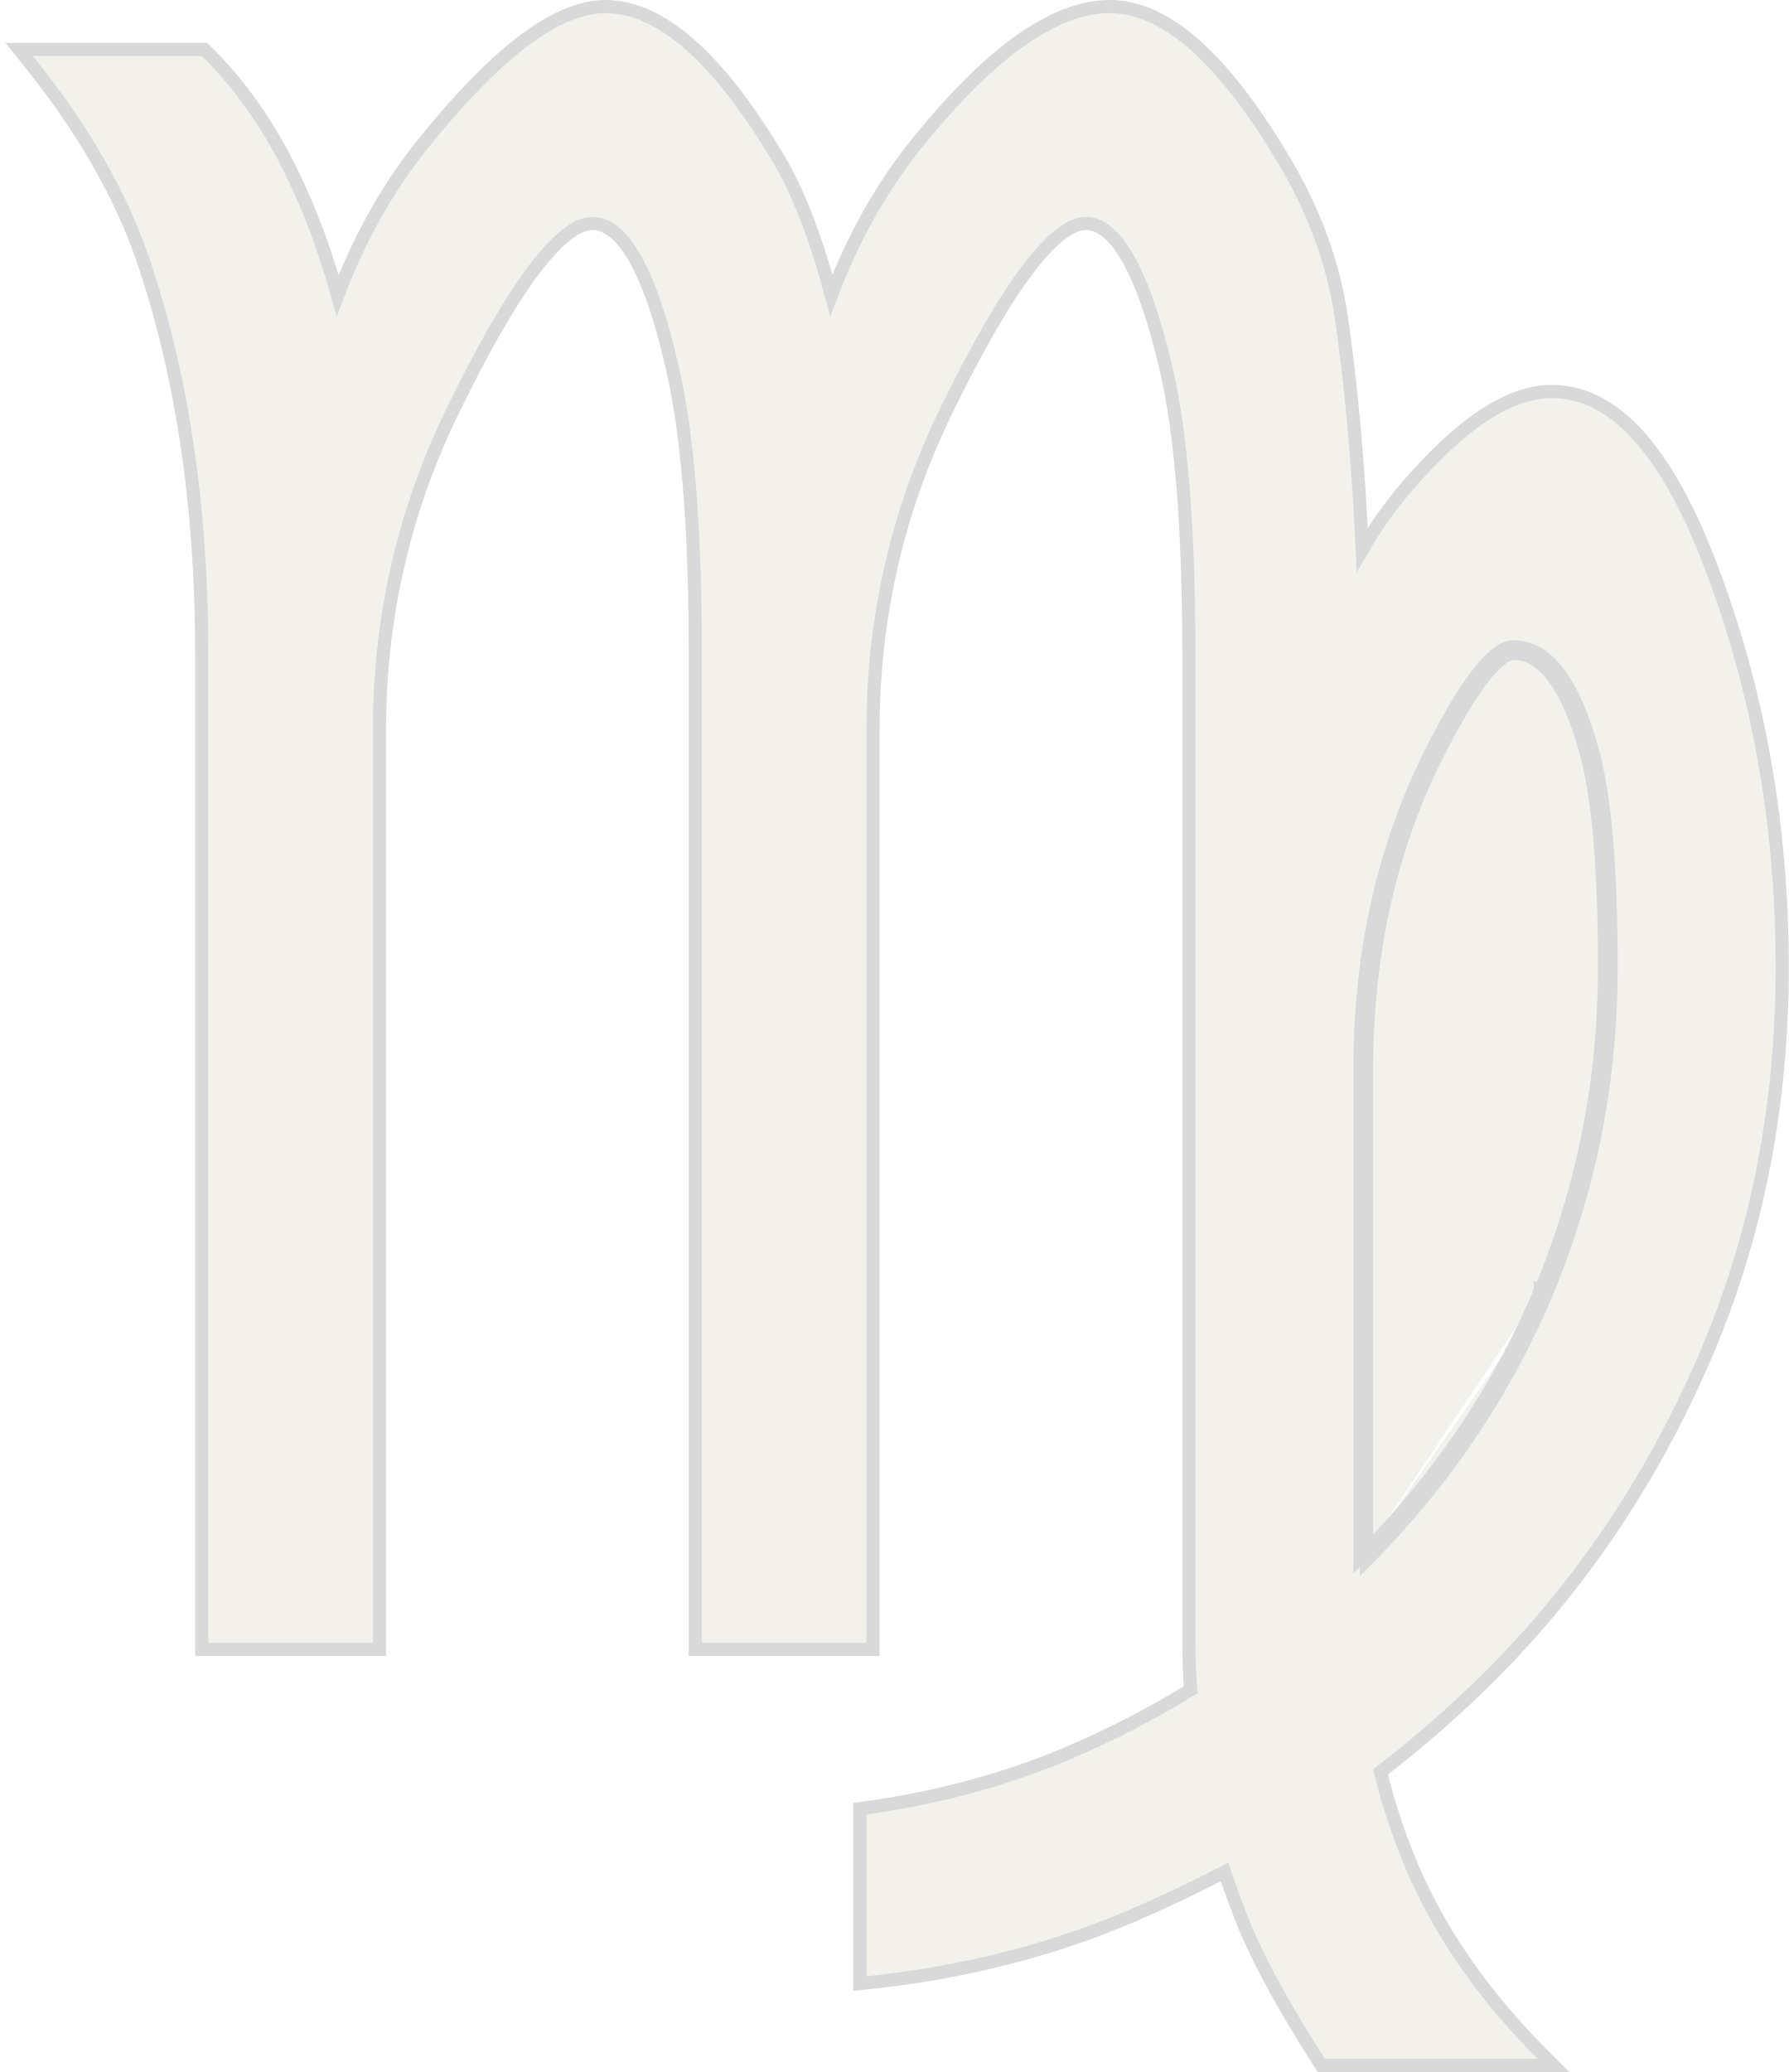
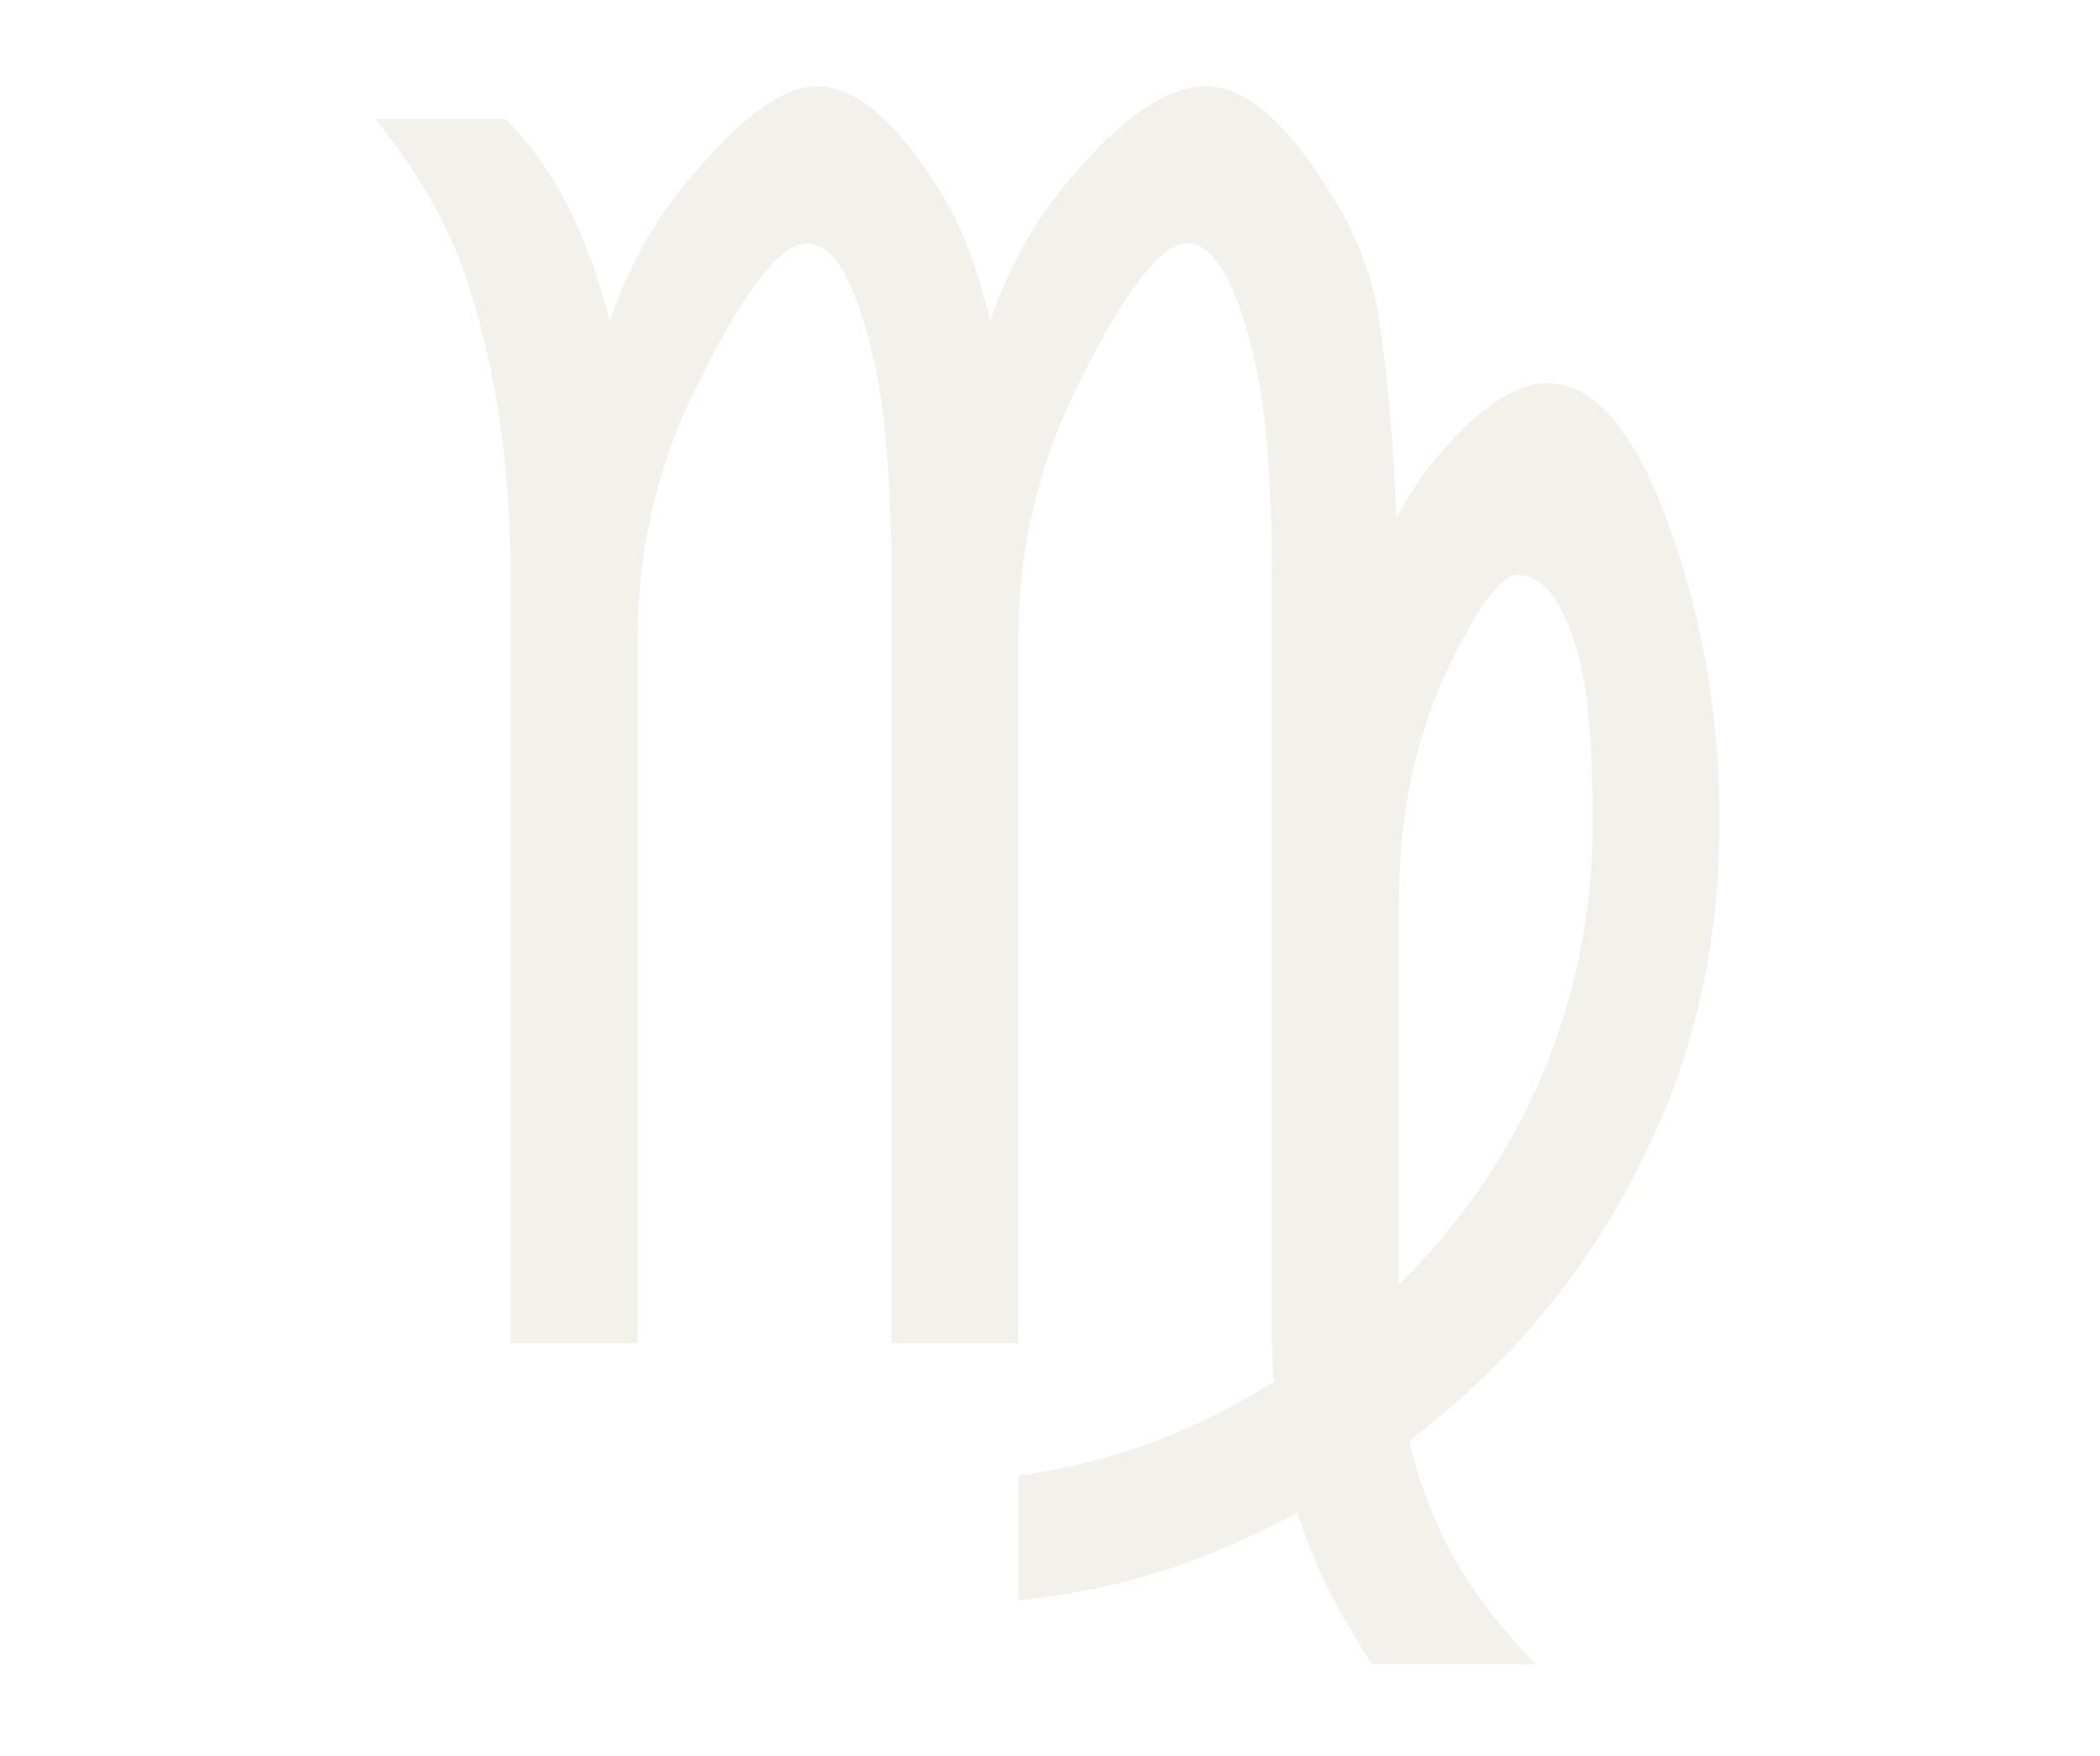
- <svg xmlns="http://www.w3.org/2000/svg" width="272" height="315" viewBox="0 0 272 315" fill="none">
-   <path d="M235.145 196.619C241.704 180.972 244.984 164.455 244.984 147.068C244.984 131.964 244.039 120.989 242.149 114.143C239.258 103.602 235.256 98.332 230.142 98.332C227.251 98.332 223.193 103.439 217.967 113.654M235.145 196.619L234.223 196.231C234.223 196.231 234.223 196.232 234.223 196.232M235.145 196.619L234.223 196.233C234.223 196.233 234.223 196.232 234.223 196.232M235.145 196.619C228.763 211.736 219.646 225.259 207.794 237.188V235.764M234.223 196.232C240.729 180.71 243.984 164.325 243.984 147.068C243.984 131.976 243.037 121.116 241.185 114.409L241.185 114.407C239.754 109.19 238.073 105.378 236.183 102.889C234.31 100.423 232.298 99.332 230.142 99.332C229.714 99.332 229.124 99.524 228.347 100.095C227.576 100.662 226.697 101.545 225.713 102.784C223.745 105.261 221.459 109.024 218.858 114.109L217.967 113.654M234.223 196.232C228.02 210.924 219.213 224.1 207.794 235.764M217.967 113.654C210.518 128.215 206.793 144.515 206.794 162.553V236.774C207.129 236.439 207.462 236.102 207.794 235.764M217.967 113.654L218.858 114.109C211.488 128.515 207.793 144.656 207.794 162.553V235.764M172.504 291.098C177.166 289.072 181.732 286.906 186.203 284.598C187.222 287.606 188.329 290.571 189.525 293.493L189.528 293.501L189.531 293.509C191.896 299.012 195.596 305.692 200.614 313.539L200.909 314H201.457H233.811H236.223L234.518 312.293C225.479 303.243 218.832 293.623 214.553 283.436C212.655 278.902 211.111 274.219 209.92 269.387C214.876 265.568 219.623 261.493 224.161 257.163L224.162 257.163C239.049 242.94 250.743 225.984 259.244 206.307L259.244 206.307C267.085 188.133 271 168.383 271 147.068C271 125.33 267.367 104.942 260.094 85.913C256.793 77.273 253.168 70.707 249.188 66.286C245.195 61.85 240.788 59.516 235.979 59.516C232.66 59.516 229.161 60.798 225.502 63.229C221.842 65.66 217.966 69.278 213.873 74.046L213.871 74.048C211.304 77.058 209.06 80.229 207.14 83.56C206.544 70.441 205.48 58.636 203.947 48.147L203.947 48.145C202.703 39.742 199.65 31.576 194.807 23.649C190.333 16.216 185.95 10.58 181.646 6.792C177.342 3.003 173.044 1 168.77 1C164.368 1 159.675 2.887 154.715 6.488C149.751 10.093 144.448 15.465 138.802 22.567L138.799 22.571C133.76 28.973 129.632 36.419 126.408 44.899C124.018 35.928 121.253 28.832 118.093 23.65C113.618 16.216 109.235 10.58 104.931 6.792C100.627 3.003 96.329 1 92.055 1C88.176 1 83.888 2.917 79.229 6.505C74.553 10.106 69.395 15.472 63.755 22.567L63.752 22.571C58.706 28.982 54.574 36.44 51.348 44.935C49.206 37.184 46.45 30.105 43.075 23.701L43.075 23.701L43.071 23.694C39.695 17.425 35.801 12.124 31.382 7.805L31.09 7.52H30.683H5H2.907L4.222 9.148C12.504 19.402 18.33 29.515 21.731 39.486C27.693 56.966 30.683 77.011 30.683 99.636V249.757V250.757H31.683H56.699H57.699V249.757V111.046C57.699 93.917 61.39 77.767 68.772 62.584L68.772 62.583C73.487 52.879 77.664 45.654 81.302 40.869C83.121 38.476 84.779 36.729 86.272 35.588C87.772 34.442 89.024 33.97 90.053 33.97C92.176 33.97 94.346 35.472 96.484 39.175C98.605 42.848 100.538 48.438 102.253 56.01L102.255 56.017C104.563 65.901 105.73 80.425 105.731 99.636V249.757V250.757H106.731H131.746H132.746V249.757V111.046C132.746 93.917 136.437 77.767 143.819 62.584L143.82 62.583C148.534 52.879 152.711 45.654 156.349 40.869C158.168 38.476 159.826 36.729 161.32 35.588C162.82 34.442 164.072 33.97 165.101 33.97C167.161 33.97 169.304 35.463 171.447 39.175C173.57 42.851 175.531 48.444 177.302 56.017L177.302 56.019C179.61 65.793 180.778 80.315 180.778 99.636V249.594C180.778 252.116 180.873 254.548 181.063 256.891C175.146 260.533 168.862 263.771 162.212 266.602C152.736 270.586 142.536 273.336 131.609 274.846L130.746 274.965V275.836V300.449V301.559L131.85 301.444C146.507 299.913 160.059 296.467 172.501 291.098L172.504 291.098Z" fill="#F3F1EC" stroke="#D9D9D9" stroke-width="2" />
+ <svg xmlns="http://www.w3.org/2000/svg" width="414" height="346" viewBox="0 0 414 346" fill="none">
+   <path d="M275.794 253.184C288.134 241.013 297.585 227.159 304.145 211.619C310.704 195.972 313.984 179.455 313.984 162.068C313.984 146.964 313.039 135.989 311.149 129.143C308.258 118.602 304.256 113.332 299.142 113.332C296.251 113.332 292.193 118.439 286.967 128.654C279.518 143.215 275.793 159.515 275.794 177.553V253.184ZM255.781 298.171C251 300.671 246.108 303.007 241.105 305.18C228.764 310.505 215.311 313.928 200.746 315.449V290.836C211.753 289.315 222.037 286.544 231.599 282.524C238.492 279.59 244.996 276.221 251.111 272.418C250.889 269.918 250.778 267.31 250.778 264.594V114.636C250.778 95.293 249.61 80.678 247.276 70.789C243.718 55.576 239.326 47.97 234.101 47.97C228.764 47.97 221.37 57.695 211.92 77.146C204.471 92.468 200.746 108.768 200.746 126.046V264.757H175.731V114.636C175.73 95.402 174.563 80.787 172.228 70.789C168.782 55.576 164.39 47.97 159.053 47.97C153.717 47.97 146.323 57.695 136.873 77.146C129.424 92.468 125.699 108.768 125.699 126.046V264.757H100.683V114.636C100.683 91.925 97.681 71.767 91.678 54.163C88.231 44.058 82.338 33.843 74 23.52H99.683C104.019 27.758 107.855 32.974 111.19 39.168C114.97 46.34 117.972 54.381 120.196 63.291C123.531 53.62 127.978 45.253 133.537 38.19C144.767 24.064 153.939 17 161.055 17C168.948 17 177.343 24.39 186.237 39.168C189.684 44.819 192.686 52.86 195.243 63.291C198.578 53.62 203.025 45.253 208.585 38.19C219.814 24.064 229.542 17 237.77 17C245.663 17 254.058 24.39 262.952 39.168C267.733 46.992 270.735 55.033 271.958 63.291C273.625 74.701 274.737 87.687 275.293 102.248C277.517 97.793 280.296 93.609 283.632 89.697C291.748 80.243 298.863 75.516 304.979 75.516C313.873 75.516 321.6 84.101 328.16 101.27C335.386 120.178 339 140.444 339 162.068C339 183.258 335.108 202.872 327.326 220.91C318.876 240.47 307.258 257.313 292.471 271.44C287.801 275.895 282.909 280.079 277.795 283.991C279.018 289.098 280.63 294.042 282.631 298.823C286.967 309.147 293.693 318.872 302.811 328H270.457C265.454 320.176 261.785 313.547 259.45 308.114C258.116 304.854 256.893 301.54 255.781 298.171Z" fill="#F3F1EC" />
</svg>
